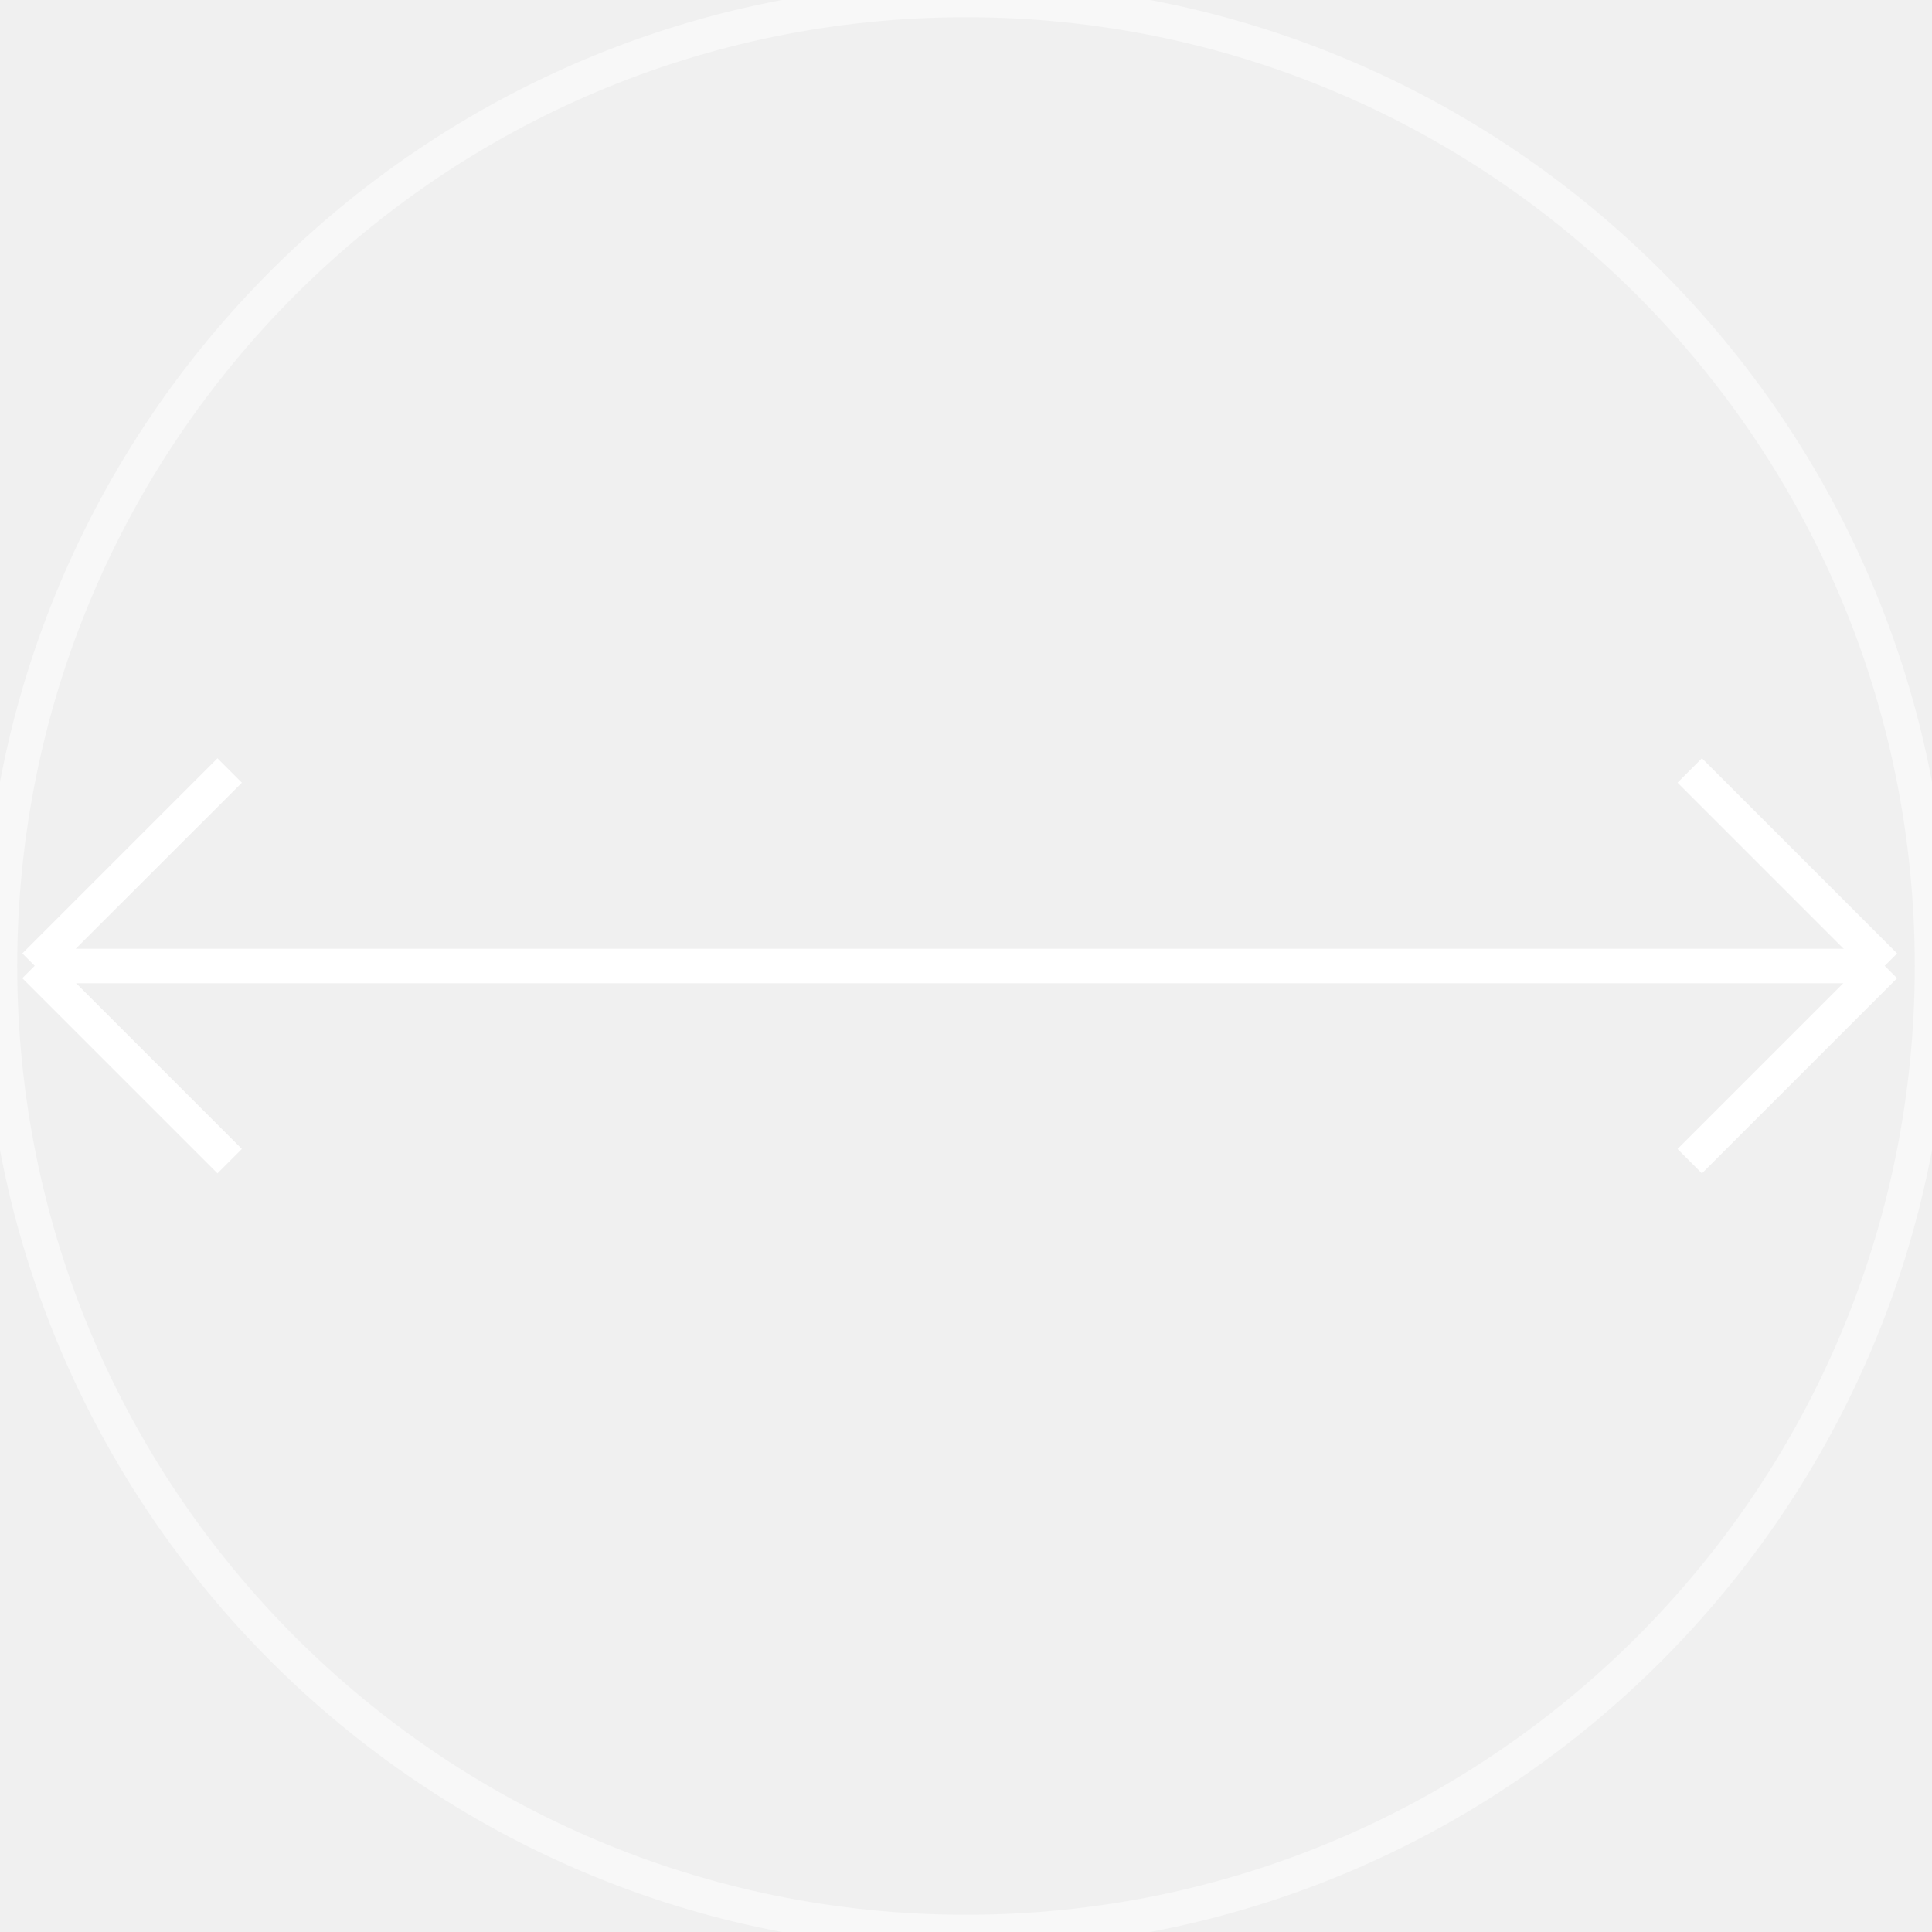
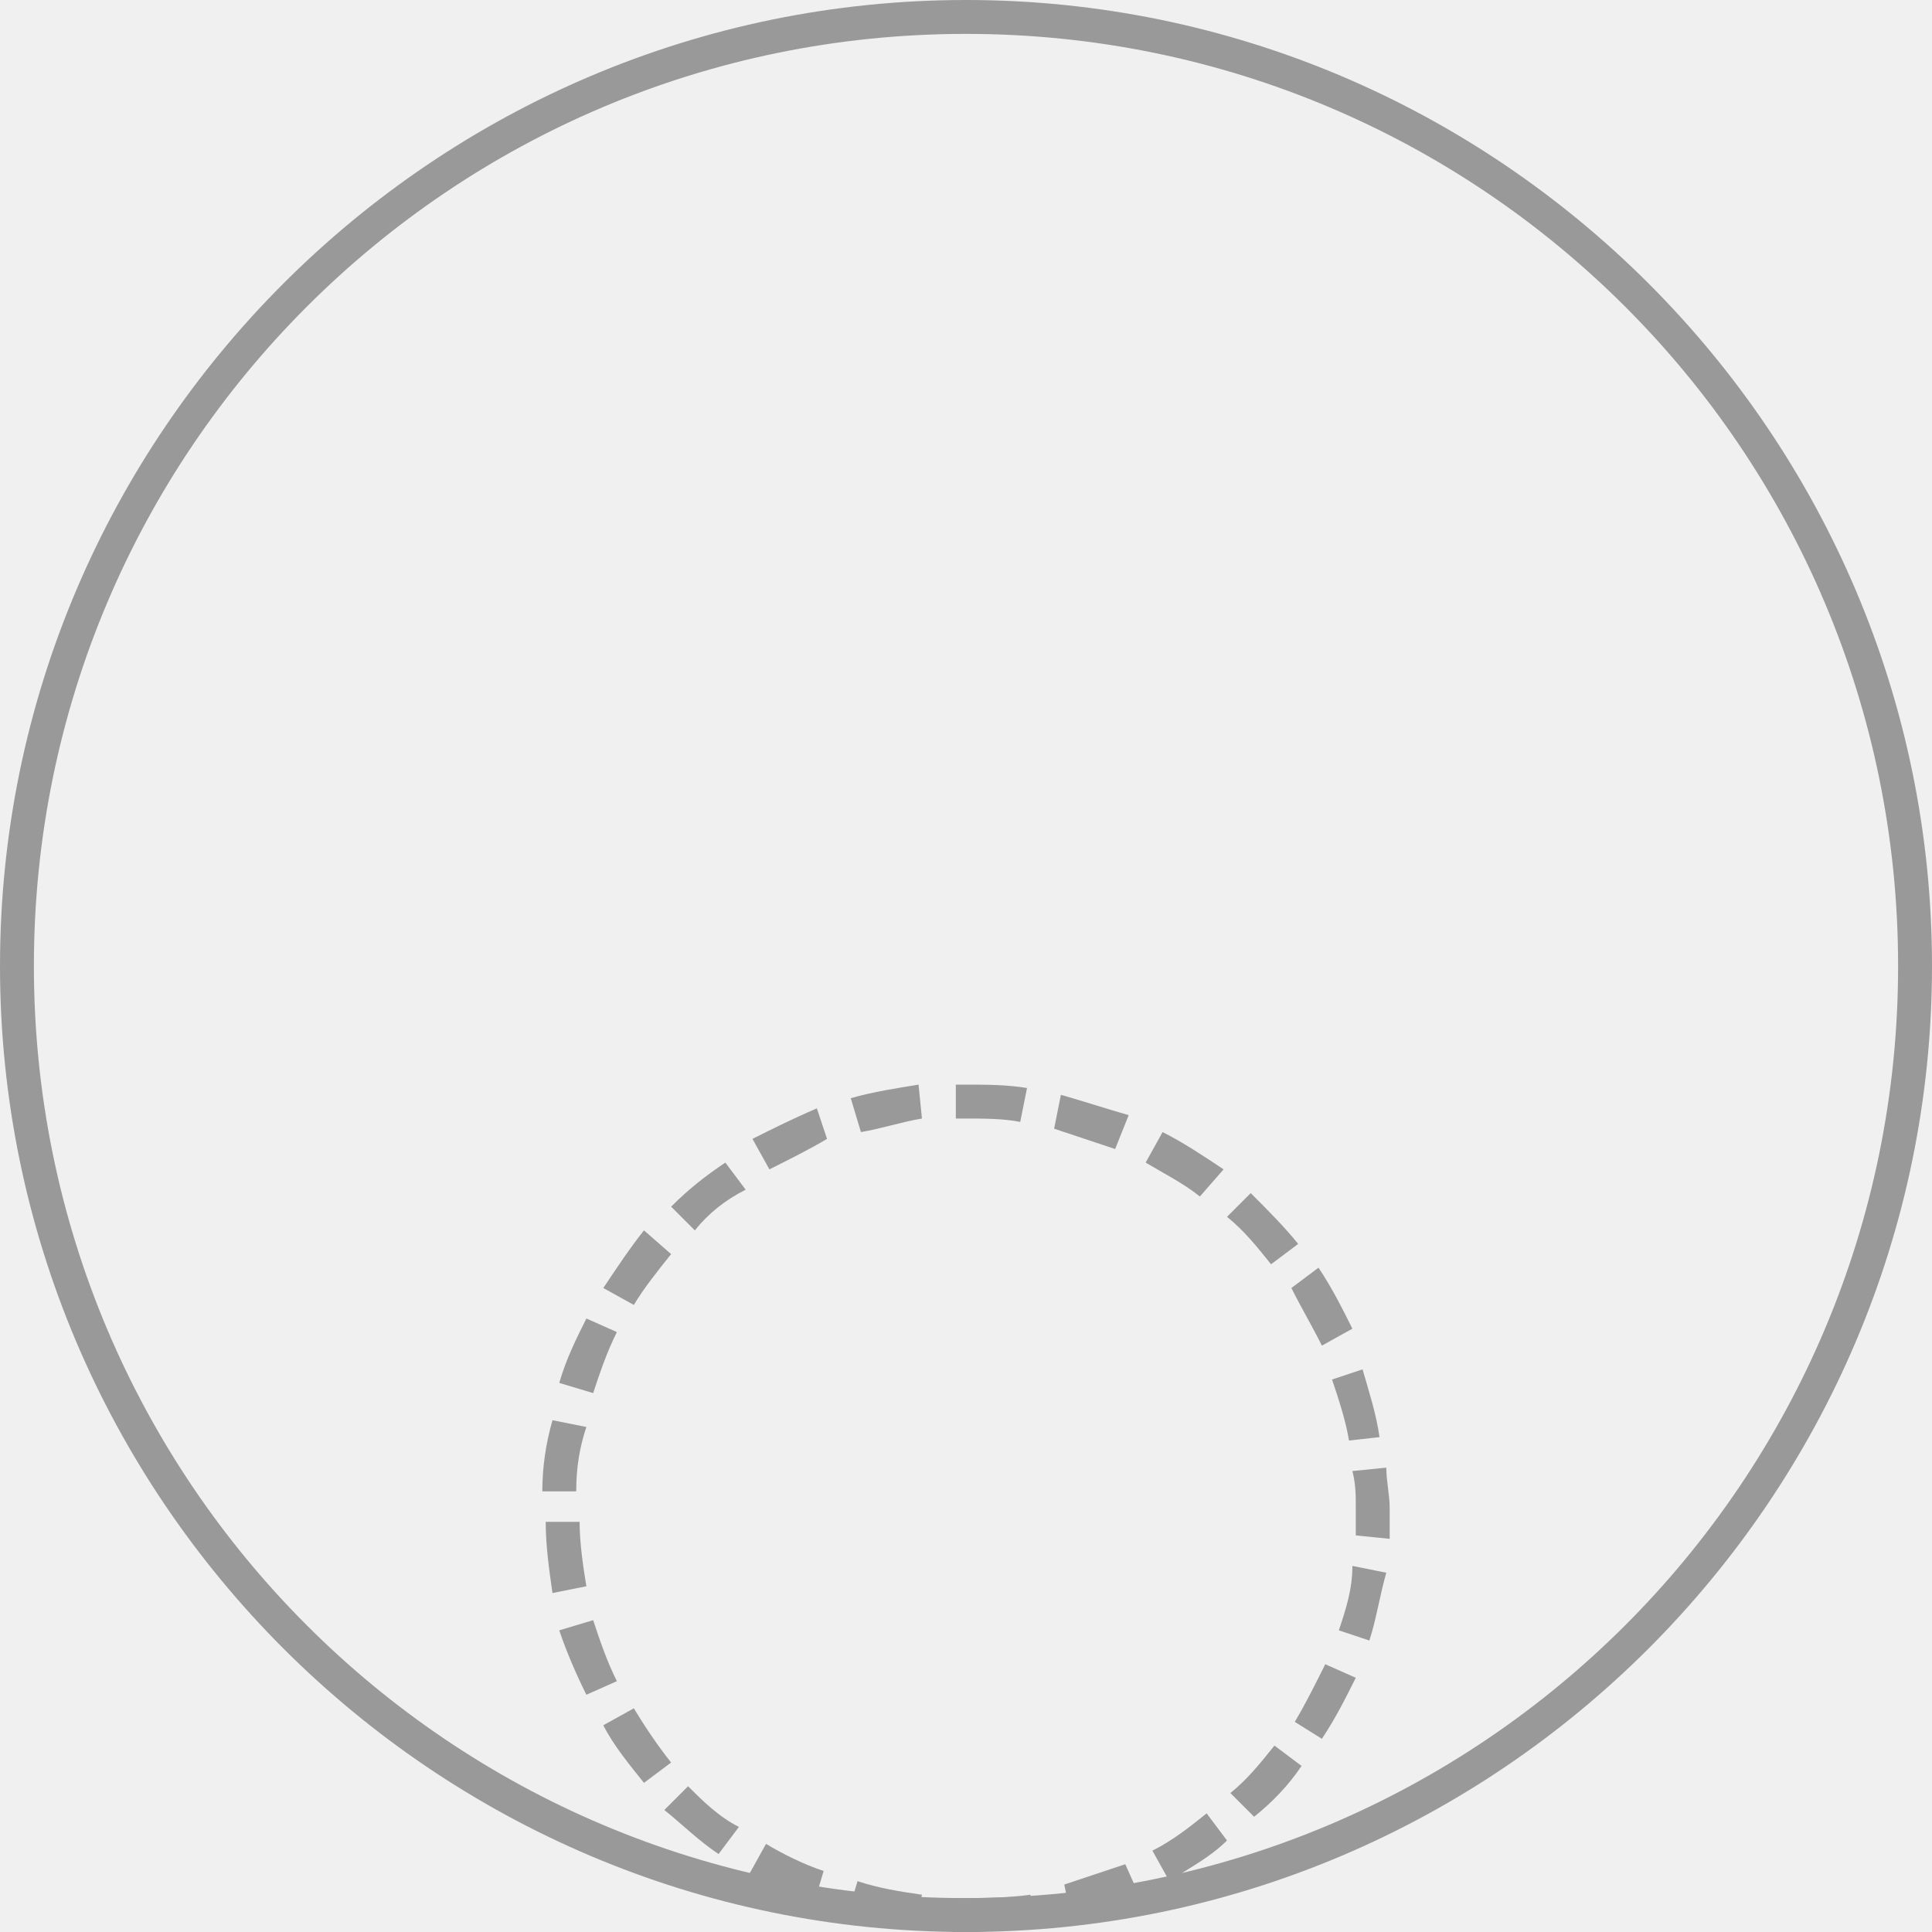
- <svg xmlns="http://www.w3.org/2000/svg" width="56px" height="56px" viewBox="0 0 56 56" version="1.1">
-   <defs />
-   <g id="Flow" stroke="none" stroke-width="1" fill="none" fill-rule="evenodd">
-     <g id="Icons" transform="translate(-70, -170)" stroke="#FFFFFF">
-       <g id="ic_detail_popularity" transform="translate(70, 170)">
-         <circle id="Oval" opacity="0.5" cx="28" cy="28" r="28" />
-         <path d="M53.61,28 L1.61,28" id="Diameter" stroke-linecap="square" transform="translate(27.61025, 28) scale(-1, 1) translate(-27.61025, -28) " />
-         <path d="M54.635,27.989 L48.978,22.333 L54.635,27.989 Z M54.635,28 L48.978,33.657 L54.635,28 Z" id="Arrow" stroke-linecap="square" />
-         <path d="M1,28 L6.657,33.657 L1,28 Z M1,27.989 L6.657,22.333 L1,27.989 Z" id="Arrow" stroke-linecap="square" />
-       </g>
-     </g>
+ <svg xmlns="http://www.w3.org/2000/svg" version="1.1" id="Layer_1" x="0px" y="0px" viewBox="0 0 57 57" enable-background="new 0 0 57 57" xml:space="preserve">
+   <g>
+     <path fill="#9A9999" d="M28.5,57C12.8,57,0,44.2,0,28.5S12.8,0,28.5,0S57,12.8,57,28.5S44.2,57,28.5,57z M28.5,1   C13.3,1,1,13.3,1,28.5S13.3,56,28.5,56S56,43.7,56,28.5S43.7,1,28.5,1z" />
+   </g>
+   <g>
+     <path fill="#9A9999" d="M28.5,57c-0.2,0-0.3,0-0.4,0l0-1c0.8,0,1.6,0,2.3-0.1l0.2,1C29.9,56.9,29.2,57,28.5,57z M27,56.9   c-0.7-0.1-1.4-0.2-2-0.4l0.3-1c0.6,0.2,1.2,0.3,1.9,0.4L27,56.9z M31.6,56.6l-0.2-1c0.6-0.2,1.2-0.4,1.8-0.6l0.4,0.9   C32.9,56.2,32.3,56.4,31.6,56.6z M24,56.2c-0.6-0.2-1.3-0.6-1.9-0.9l0.5-0.9c0.5,0.3,1.1,0.6,1.7,0.8L24,56.2z M34.5,55.5L34,54.6   c0.6-0.3,1.1-0.7,1.6-1.1l0.6,0.8C35.7,54.8,35.1,55.1,34.5,55.5z M21.2,54.7c-0.6-0.4-1.1-0.9-1.6-1.3l0.7-0.7   c0.4,0.4,0.9,0.9,1.5,1.2L21.2,54.7z M37,53.6l-0.7-0.7c0.5-0.4,0.9-0.9,1.3-1.4l0.8,0.6C38,52.7,37.5,53.2,37,53.6z M19,52.6   c-0.4-0.5-0.9-1.1-1.2-1.7l0.9-0.5c0.3,0.5,0.7,1.1,1.1,1.6L19,52.6z M39,51.3l-0.8-0.5c0.3-0.5,0.6-1.1,0.9-1.7l0.9,0.4   C39.7,50.1,39.4,50.7,39,51.3z M17.3,50c-0.3-0.6-0.6-1.3-0.8-1.9l1-0.3c0.2,0.6,0.4,1.2,0.7,1.8L17.3,50z M40.4,48.4l-0.9-0.3   c0.2-0.6,0.4-1.2,0.4-1.9l1,0.2C40.7,47.1,40.6,47.8,40.4,48.4z M16.3,47c-0.1-0.7-0.2-1.4-0.2-2.1l1,0c0,0.6,0.1,1.3,0.2,1.9   L16.3,47z M41,45.4l-1-0.1c0-0.3,0-0.5,0-0.8c0-0.4,0-0.7-0.1-1.1l1-0.1c0,0.4,0.1,0.8,0.1,1.2C41,44.8,41,45.1,41,45.4z M17,44   l-1,0c0-0.7,0.1-1.4,0.3-2.1l1,0.2C17.1,42.7,17,43.3,17,44z M39.8,42.5c-0.1-0.6-0.3-1.2-0.5-1.8l0.9-0.3c0.2,0.7,0.4,1.3,0.5,2   L39.8,42.5z M17.5,41.1l-1-0.3c0.2-0.7,0.5-1.3,0.8-1.9l0.9,0.4C17.9,39.9,17.7,40.5,17.5,41.1z M39,39.7c-0.3-0.6-0.6-1.1-0.9-1.7   l0.8-0.6c0.4,0.6,0.7,1.2,1,1.8L39,39.7z M18.7,38.5L17.8,38c0.4-0.6,0.8-1.2,1.2-1.7l0.8,0.7C19.4,37.5,19,38,18.7,38.5z    M37.5,37.3c-0.4-0.5-0.8-1-1.3-1.4l0.7-0.7c0.5,0.5,1,1,1.4,1.5L37.5,37.3z M20.5,36.3l-0.7-0.7c0.5-0.5,1-0.9,1.6-1.3l0.6,0.8   C21.4,35.4,20.9,35.8,20.5,36.3z M35.4,35.3c-0.5-0.4-1.1-0.7-1.6-1l0.5-0.9c0.6,0.3,1.2,0.7,1.8,1.1L35.4,35.3z M22.7,34.5   l-0.5-0.9c0.6-0.3,1.2-0.6,1.9-0.9l0.3,0.9C23.9,33.9,23.3,34.2,22.7,34.5z M32.9,33.9c-0.6-0.2-1.2-0.4-1.8-0.6l0.2-1   c0.7,0.2,1.3,0.4,2,0.6L32.9,33.9z M25.4,33.4l-0.3-1c0.7-0.2,1.4-0.3,2-0.4l0.1,1C26.6,33.1,26,33.3,25.4,33.4z M30.1,33.1   C29.6,33,29,33,28.5,33l-0.3,0l0-1l0.3,0c0.6,0,1.2,0,1.8,0.1L30.1,33.1z" />
  </g>
</svg>
